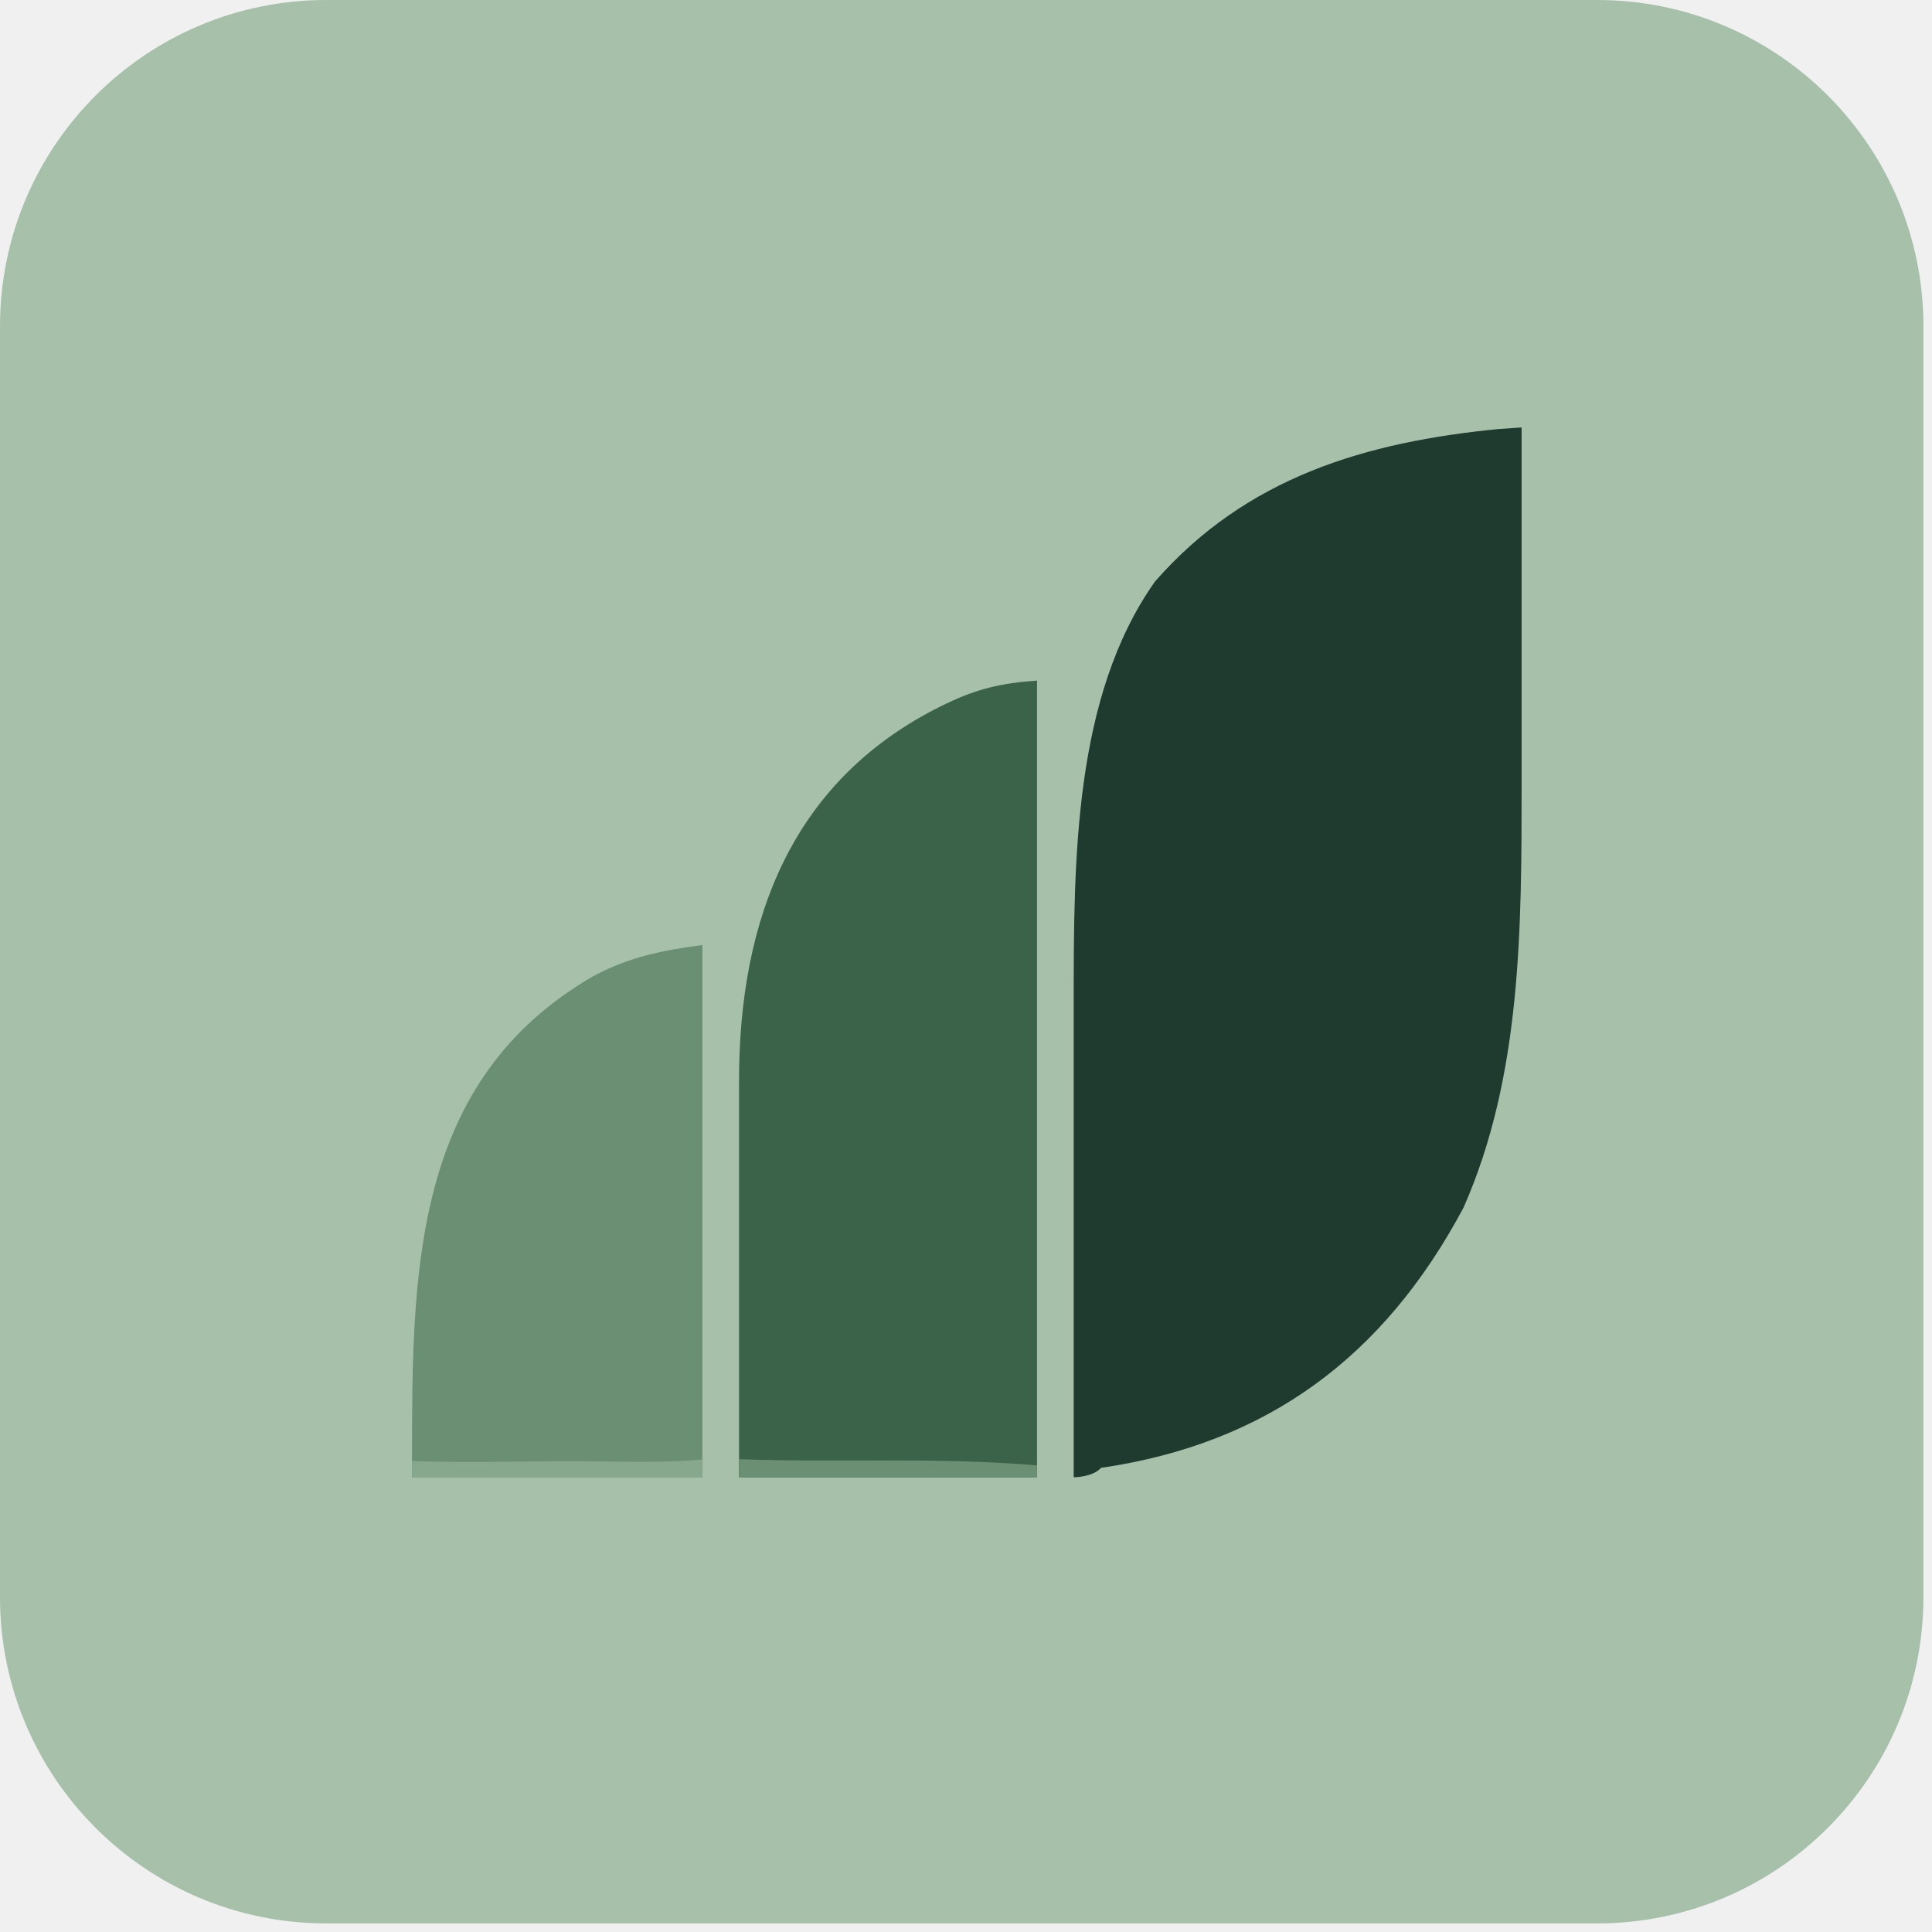
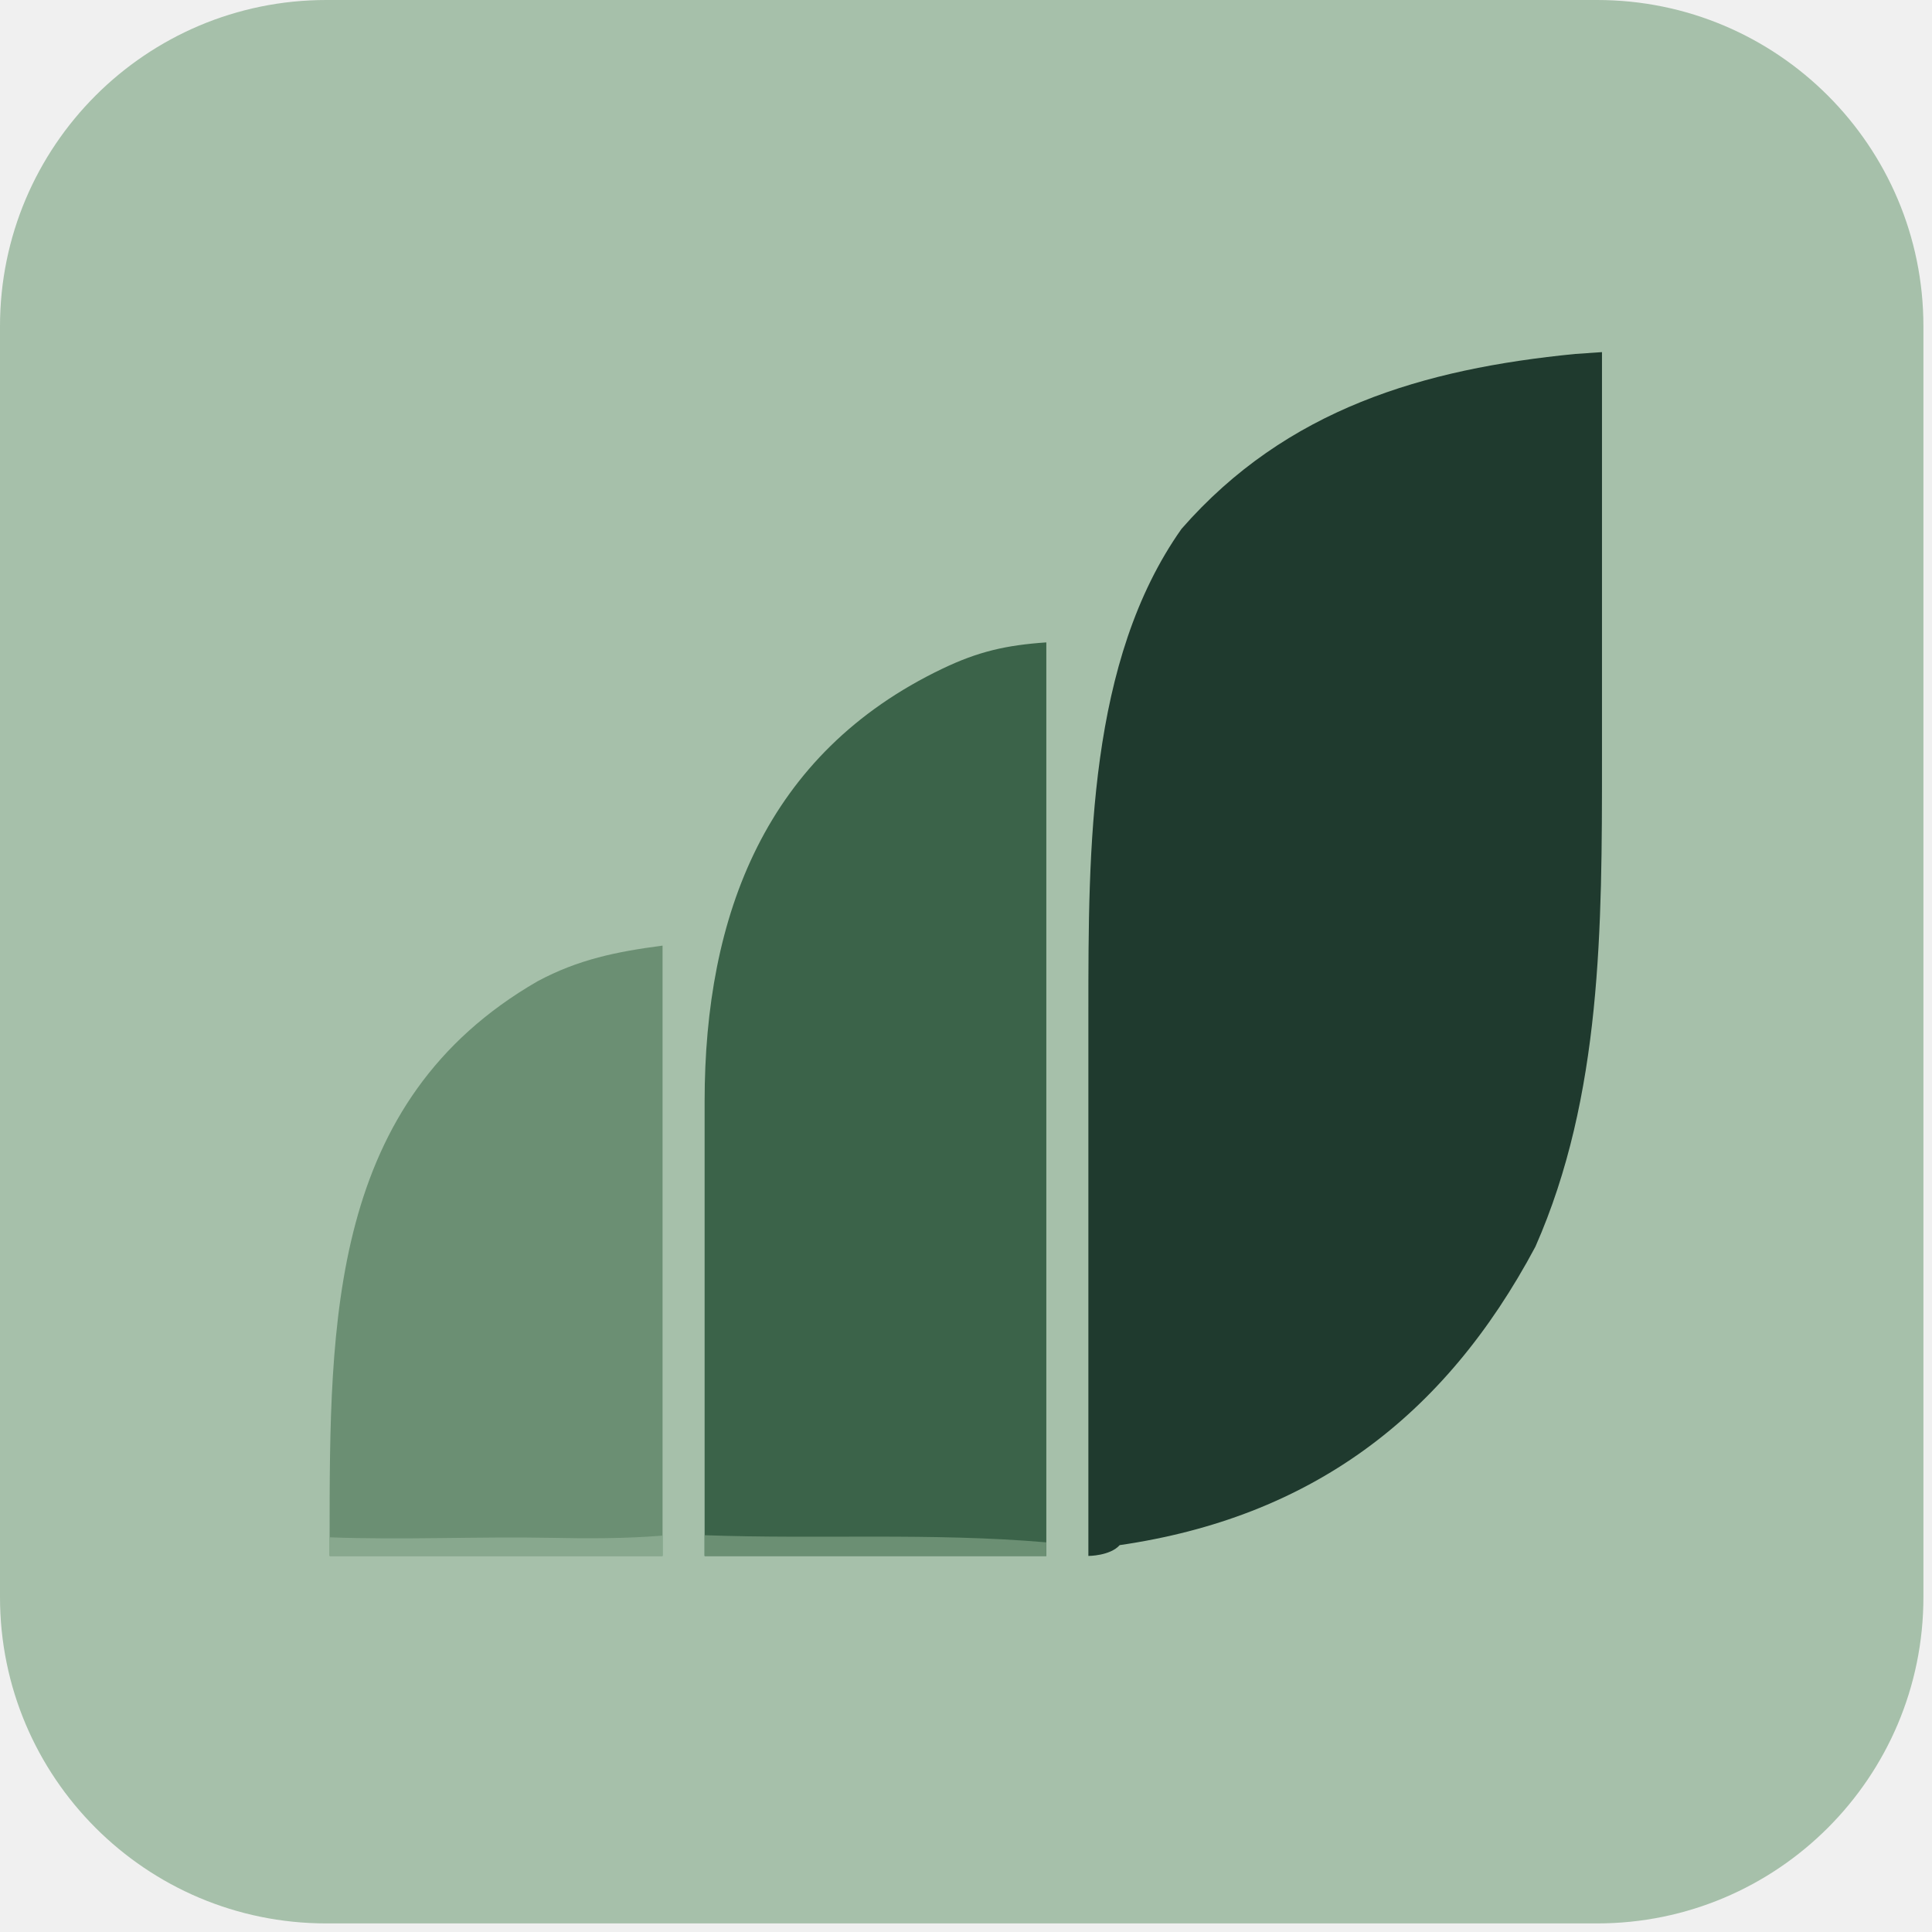
<svg xmlns="http://www.w3.org/2000/svg" width="135" height="135" viewBox="0 0 135 135" fill="none">
  <g clip-path="url(#clip0_12_70)">
    <rect width="134.4" height="134.4" rx="22.8" fill="#A6C0AA" />
-     <path d="M28.79 102.091C28.79 88.887 28.79 75.527 41.455 68.211C43.949 66.872 46.285 66.403 49.078 66.035V81.83V103.226H28.79V102.091Z" fill="#6B8F73" />
-     <path d="M49.078 101.985V88.845V81.83V103.226H28.79V102.091C33.288 102.261 37.882 102.034 42.318 102.123C44.431 102.166 46.825 102.177 49.078 101.985Z" fill="#88A88E" />
-     <path d="M51.641 75.524C51.643 64.163 55.374 54.311 66.126 49.163C68.311 48.116 70.015 47.726 72.463 47.558V94.758V103.226H51.641V81.368V75.524Z" fill="#3B6349" />
-     <path d="M51.641 75.524V79.921V93.494V101.963C58.584 102.216 65.44 101.796 72.463 102.398V94.758V103.226H51.641V81.368V75.524Z" fill="#6B8F73" />
-     <path d="M104.702 29.98L106.323 29.87V54.772C106.323 64.867 106.323 75.195 102.265 84.383C96.701 94.827 88.519 100.879 76.935 102.567C76.346 103.226 75.026 103.226 75.026 103.226V70.068C75.026 60.069 75.026 48.678 80.701 40.641C87.105 33.319 95.468 30.886 104.702 29.98Z" fill="#1F3A2E" />
+     <g transform="matrix(1.1467 0 0 1.1467 -9.981 -9.647)">
+       <path d="M28.79 102.091C28.79 88.887 28.79 75.527 41.455 68.211C43.949 66.872 46.285 66.403 49.078 66.035V81.83V103.226H28.79V102.091Z" fill="#6B8F73" />
+       <path d="M49.078 101.985V88.845V81.83V103.226H28.79V102.091C33.288 102.261 37.882 102.034 42.318 102.123C44.431 102.166 46.825 102.177 49.078 101.985Z" fill="#88A88E" />
+       <path d="M51.641 75.524C51.643 64.163 55.374 54.311 66.126 49.163C68.311 48.116 70.015 47.726 72.463 47.558V94.758V103.226H51.641V81.368V75.524Z" fill="#3B6349" />
+       <path d="M51.641 75.524V79.921V93.494V101.963C58.584 102.216 65.44 101.796 72.463 102.398V94.758V103.226H51.641V81.368V75.524Z" fill="#6B8F73" />
+       <path d="M104.702 29.98L106.323 29.87V54.772C106.323 64.867 106.323 75.195 102.265 84.383C96.701 94.827 88.519 100.879 76.935 102.567C76.346 103.226 75.026 103.226 75.026 103.226V70.068C75.026 60.069 75.026 48.678 80.701 40.641C87.105 33.319 95.468 30.886 104.702 29.98Z" fill="#1F3A2E" />
+     </g>
  </g>
  <defs>
    <clipPath id="clip0_12_70">
      <rect width="134.4" height="134.4" rx="22.8" fill="white" />
    </clipPath>
  </defs>
</svg>
